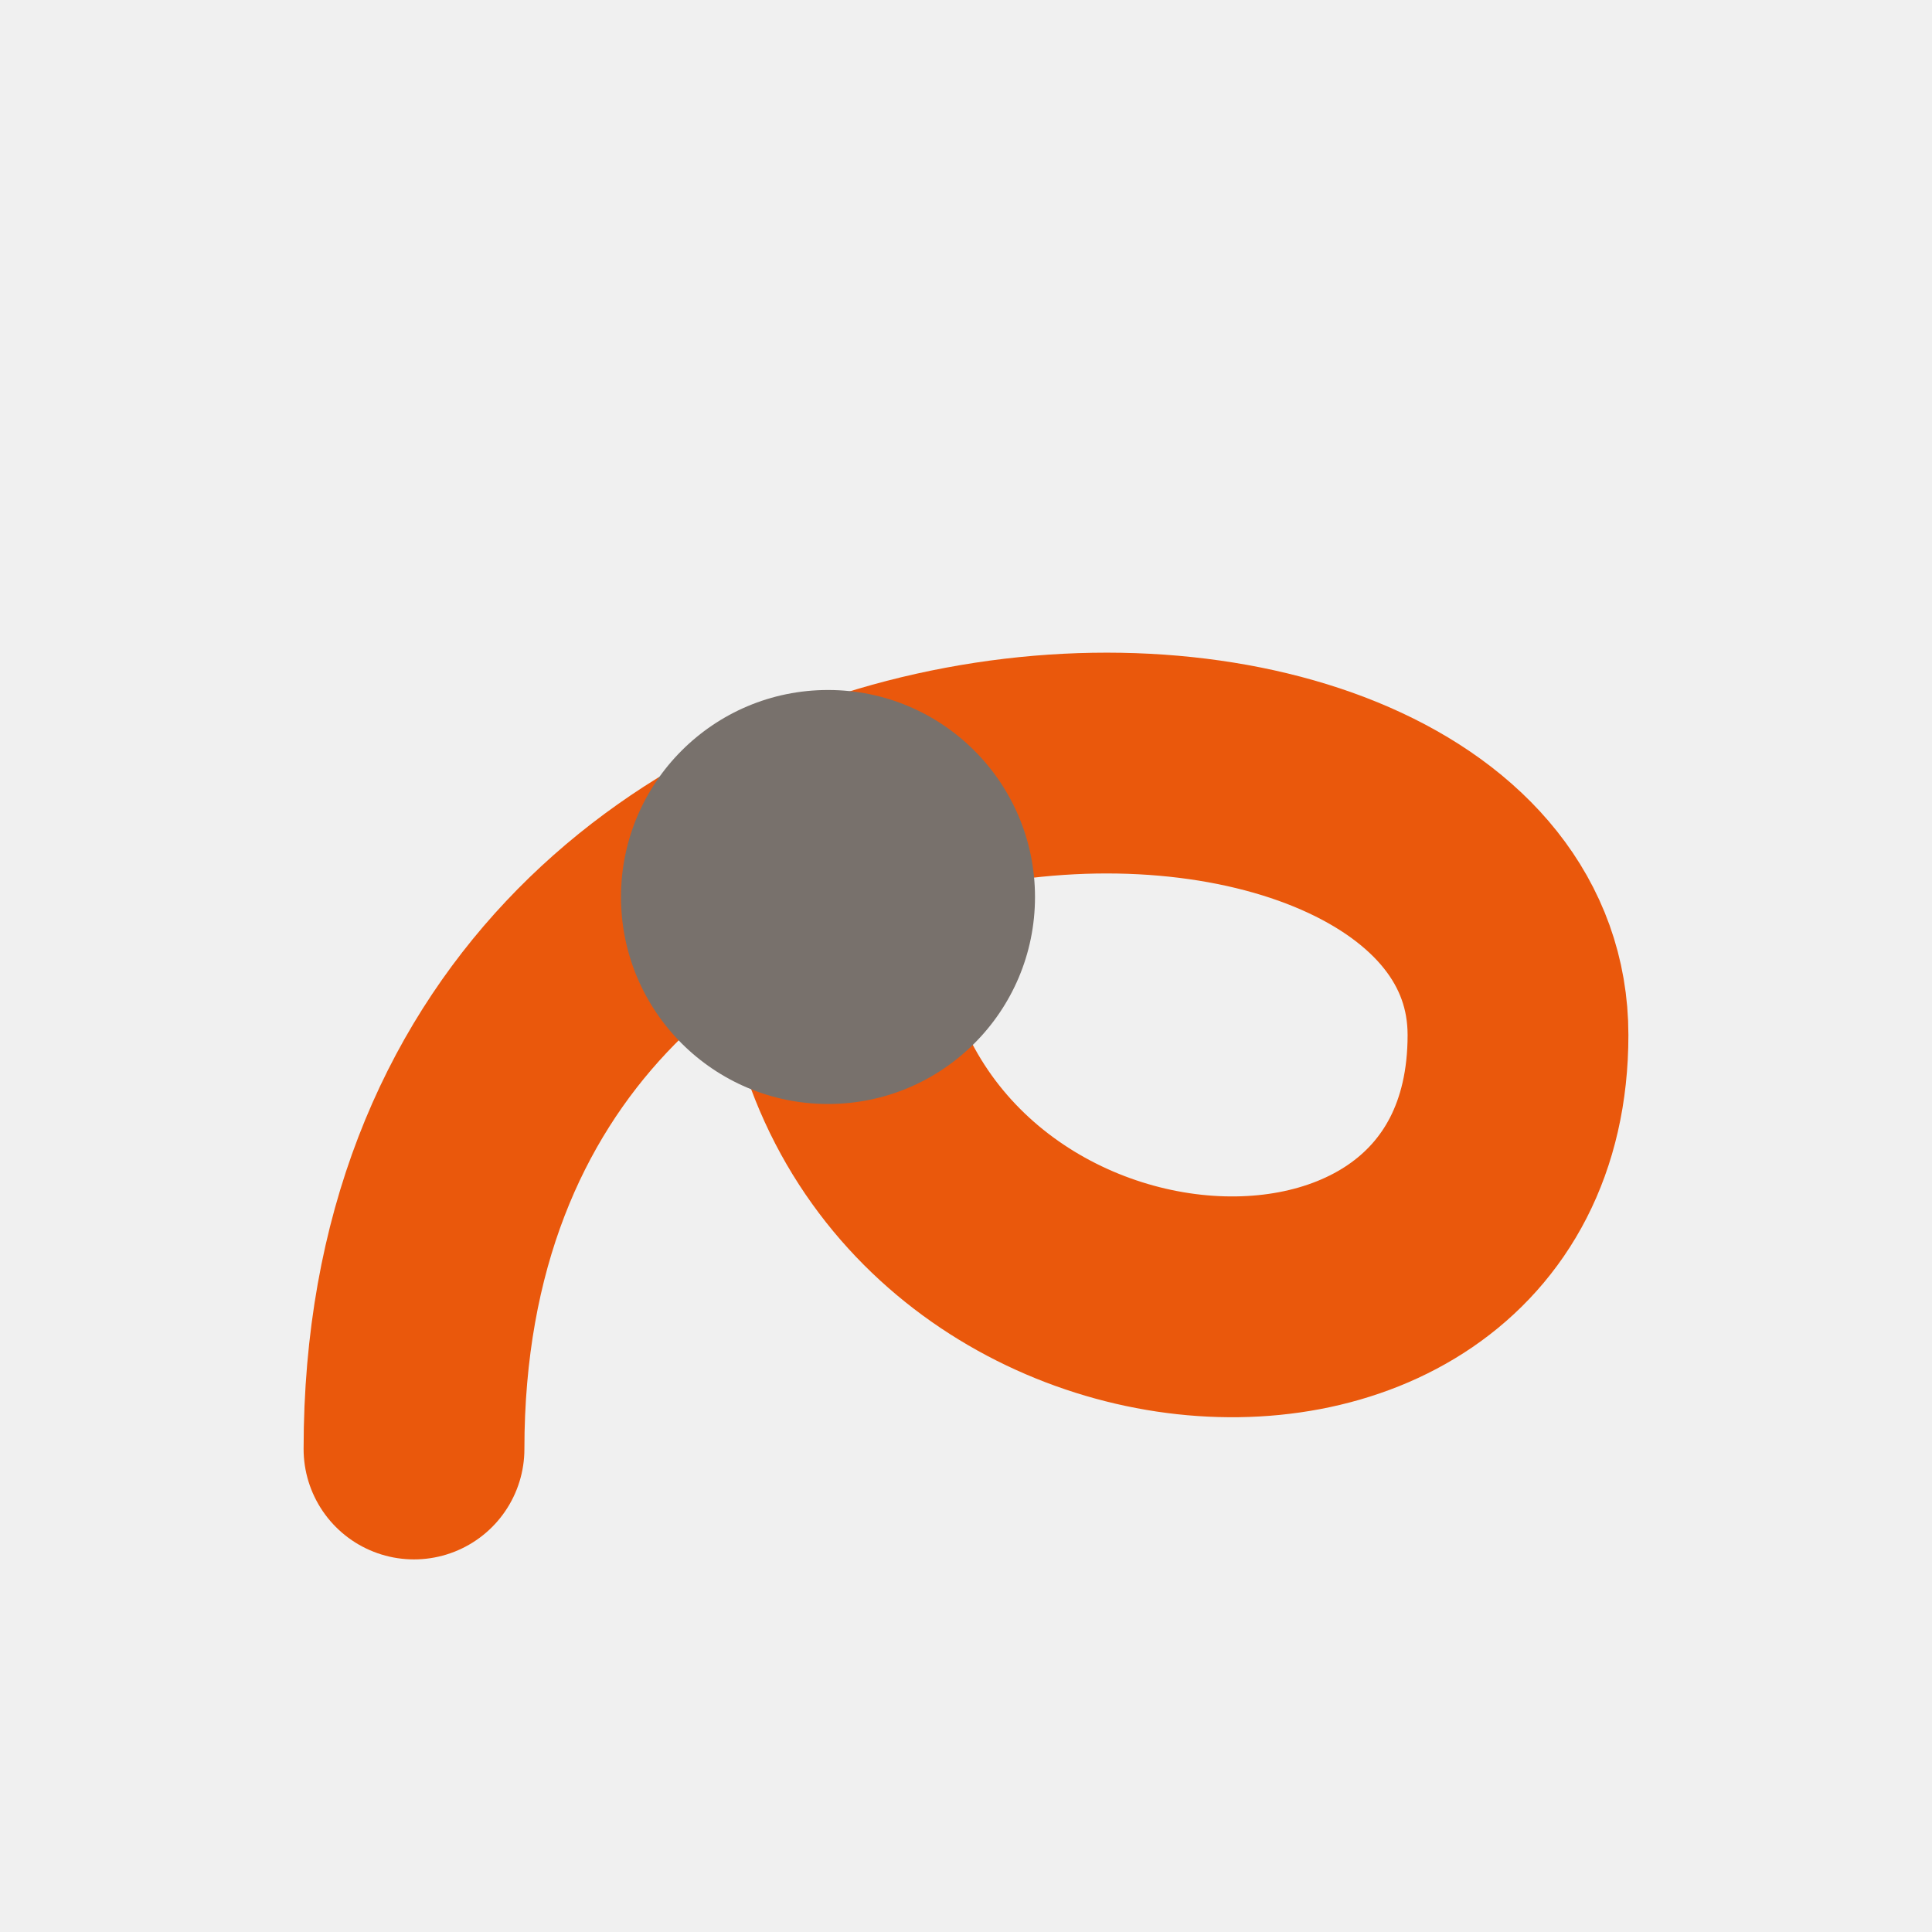
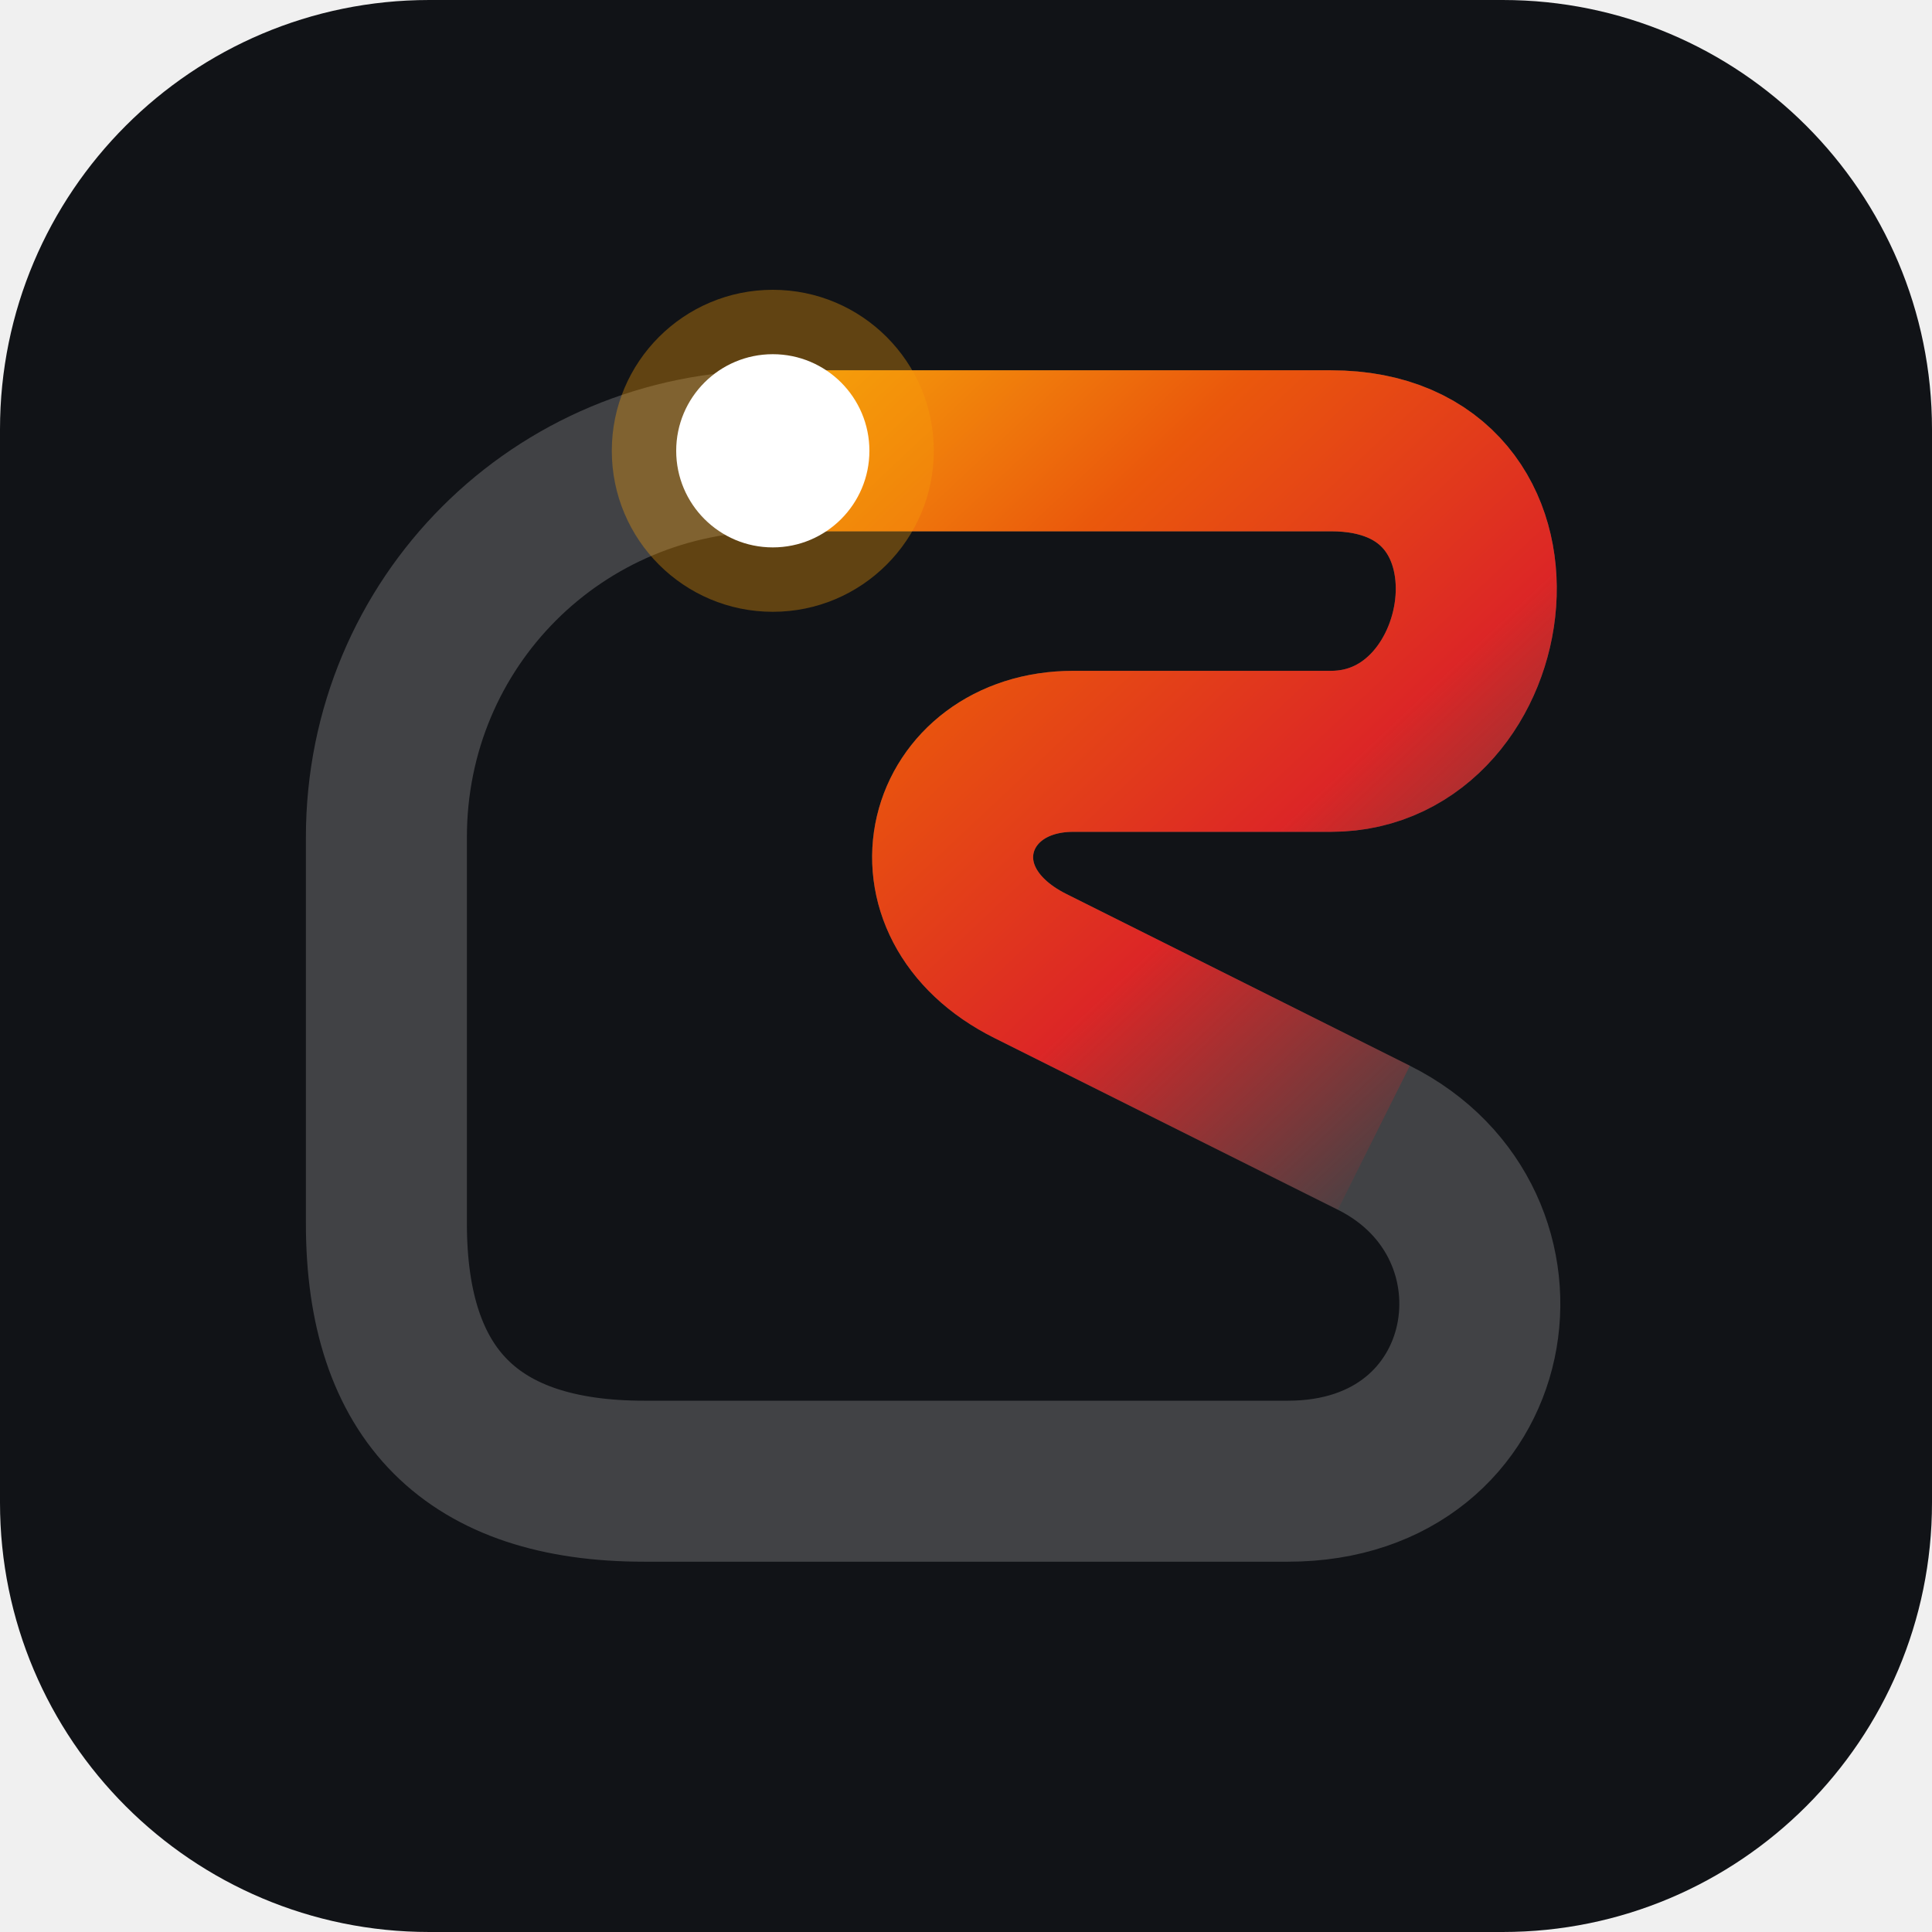
- <svg xmlns="http://www.w3.org/2000/svg" viewBox="0 0 28 28">
-   <path d="M6 21C6 9 22 9 22 15S12 20 12 13" fill="none" stroke="#ea580c" stroke-width="3.2" stroke-linecap="round" />
-   <circle cx="12" cy="13" r="3" fill="#78716c" />
+ <svg xmlns="http://www.w3.org/2000/svg" viewBox="18 18 72 72">
+   <defs>
+     <linearGradient id="trail" gradientUnits="userSpaceOnUse" x1="76" y1="64" x2="44" y2="30">
+       <stop offset="0" stop-color="#dc2626" stop-opacity="0" />
+       <stop offset=".35" stop-color="#dc2626" />
+       <stop offset=".7" stop-color="#ea580c" />
+       <stop offset="1" stop-color="#f59e0b" />
+     </linearGradient>
+   </defs>
+   <rect x="18" y="18" width="72" height="72" rx="16" fill="#111317" />
+   <g transform="translate(10 10.8) scale(.8)" fill="none" stroke-width="7.5" stroke-linejoin="round">
+     <path d="M40 78H70C80 78 82 66 74 62L58 54C52 51 54 44 60 44H72C80 44 82 30 72 30H46C36 30 28 38 28 48V66C28 74 32 78 40 78Z" stroke="#fff" stroke-opacity=".2" />
+     <path d="M74 62L58 54C52 51 54 44 60 44H72C80 44 82 30 72 30H46" stroke="url(#trail)" />
+     <circle cx="46" cy="30" r="7.5" fill="#f59e0b" fill-opacity=".35" stroke="none" />
+     <circle cx="46" cy="30" r="4.5" fill="#fff" stroke="none" />
+   </g>
</svg>
